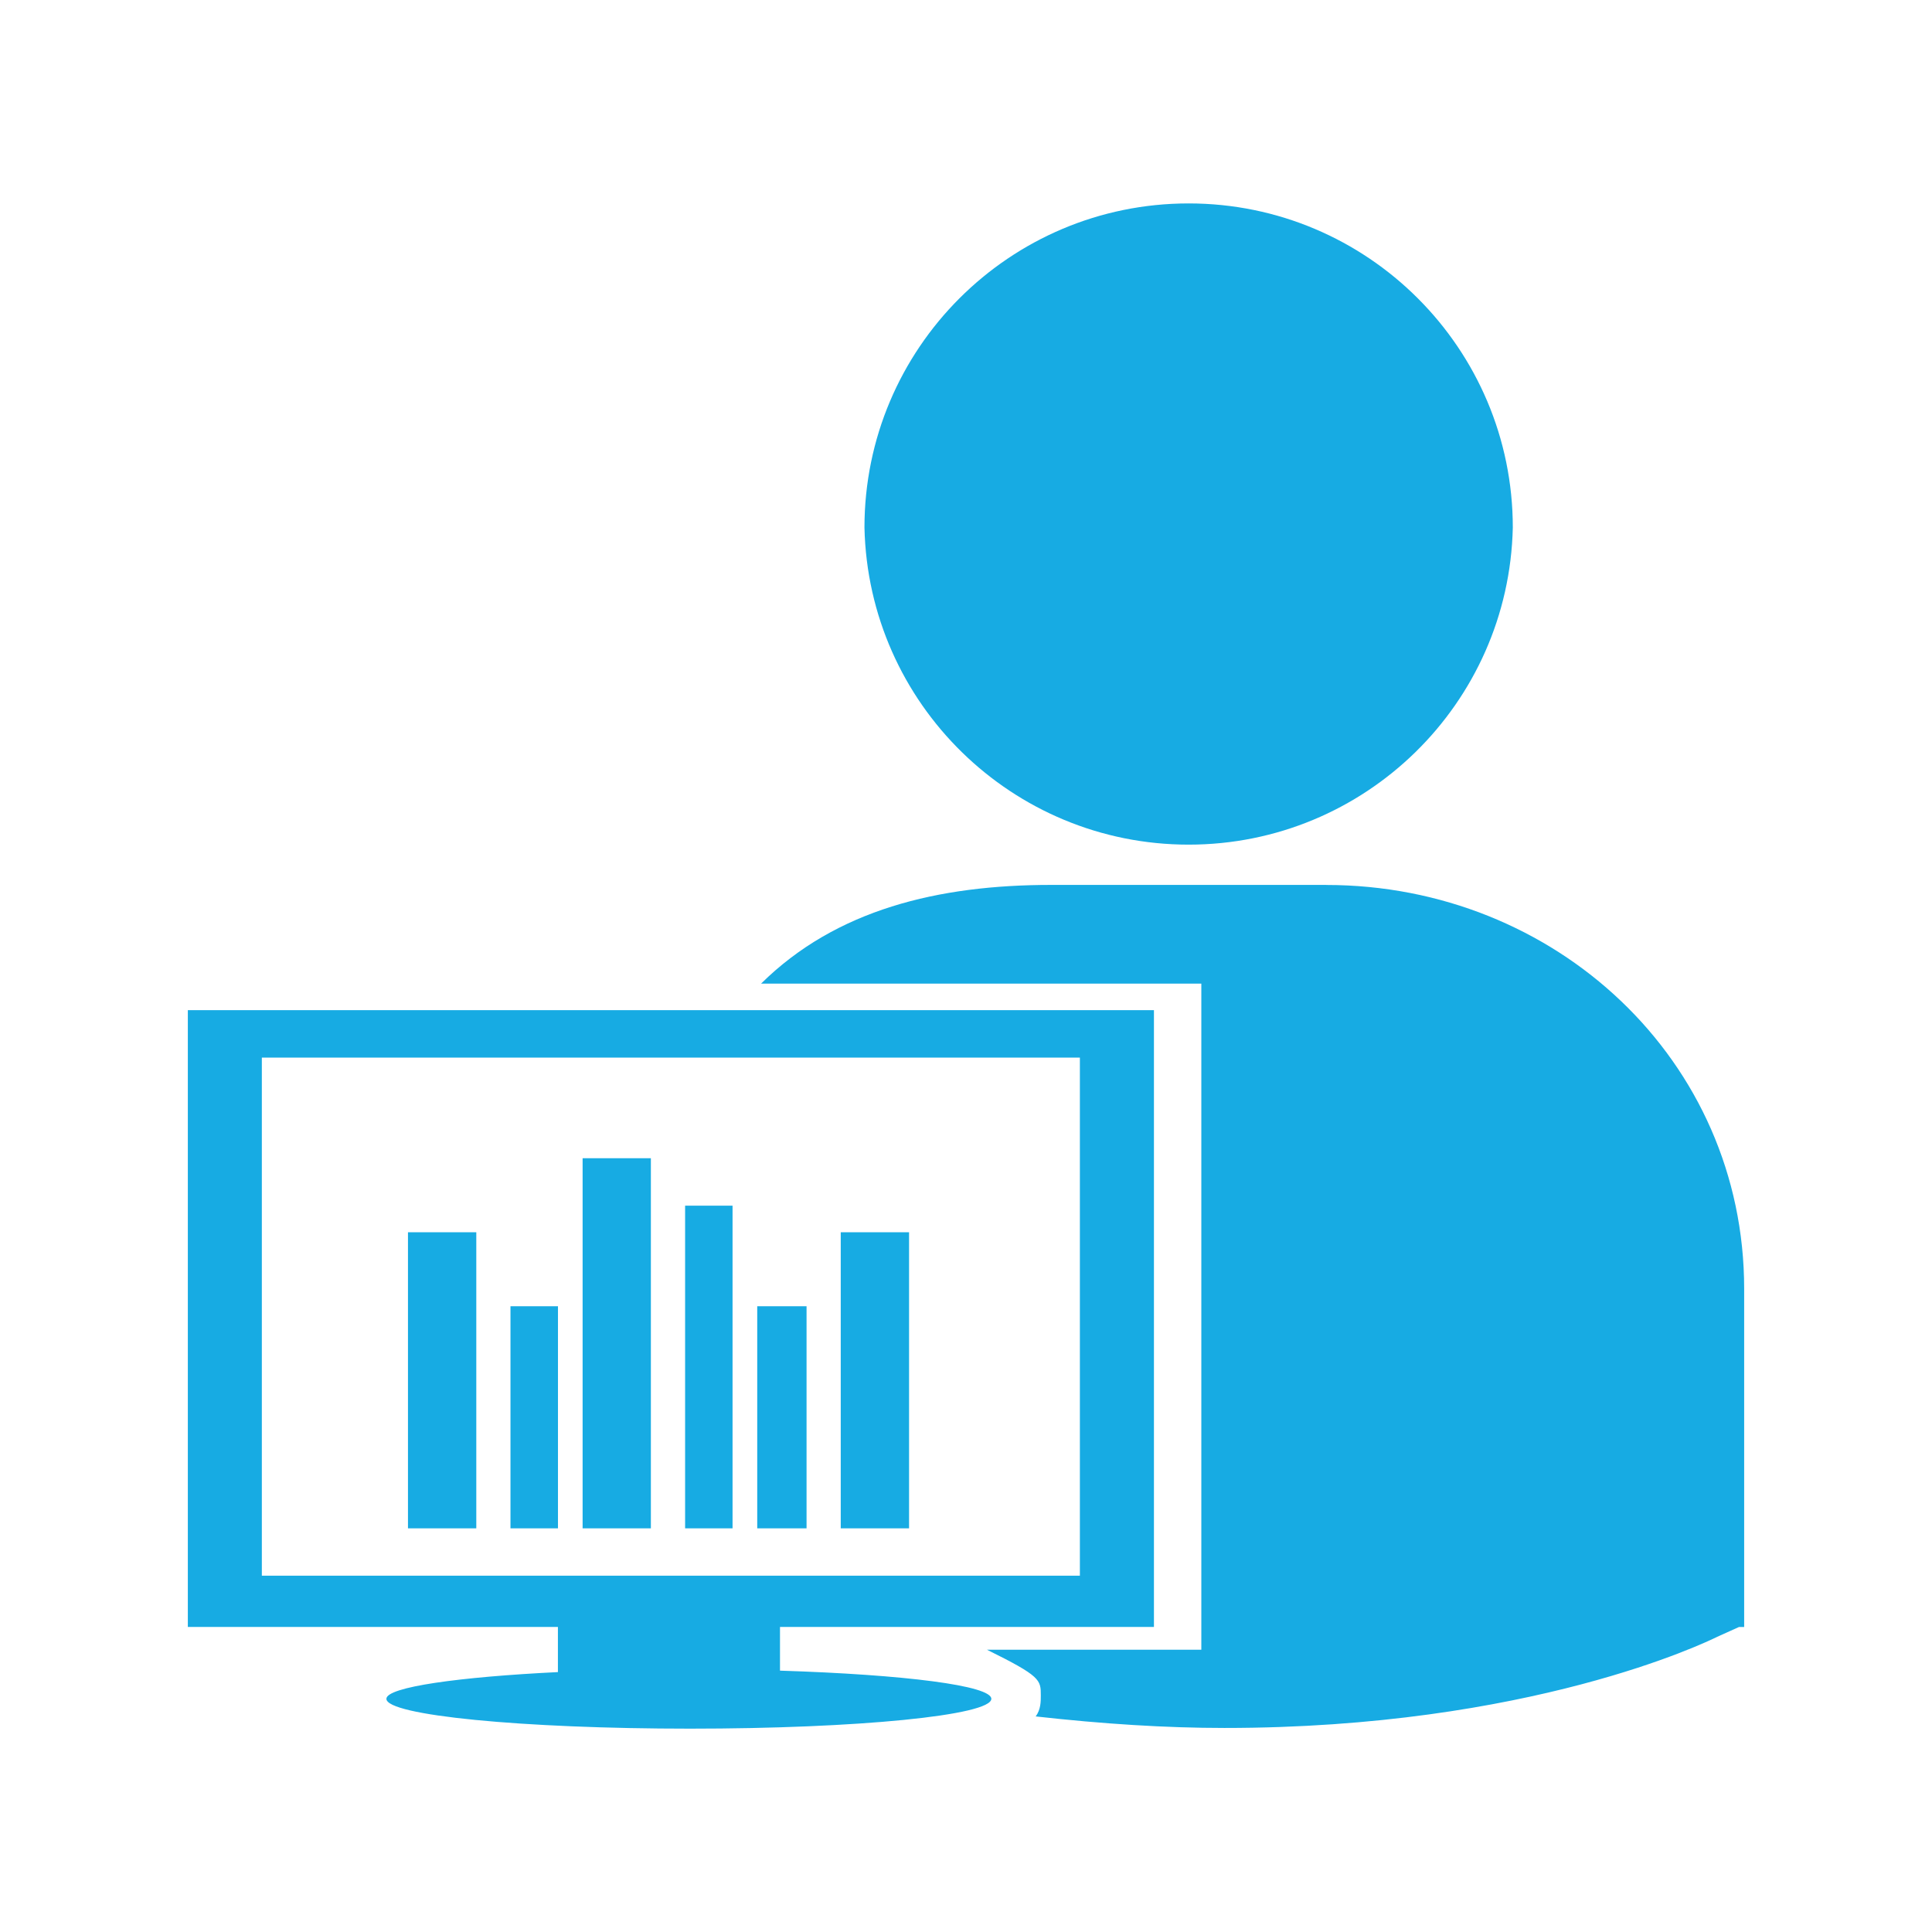
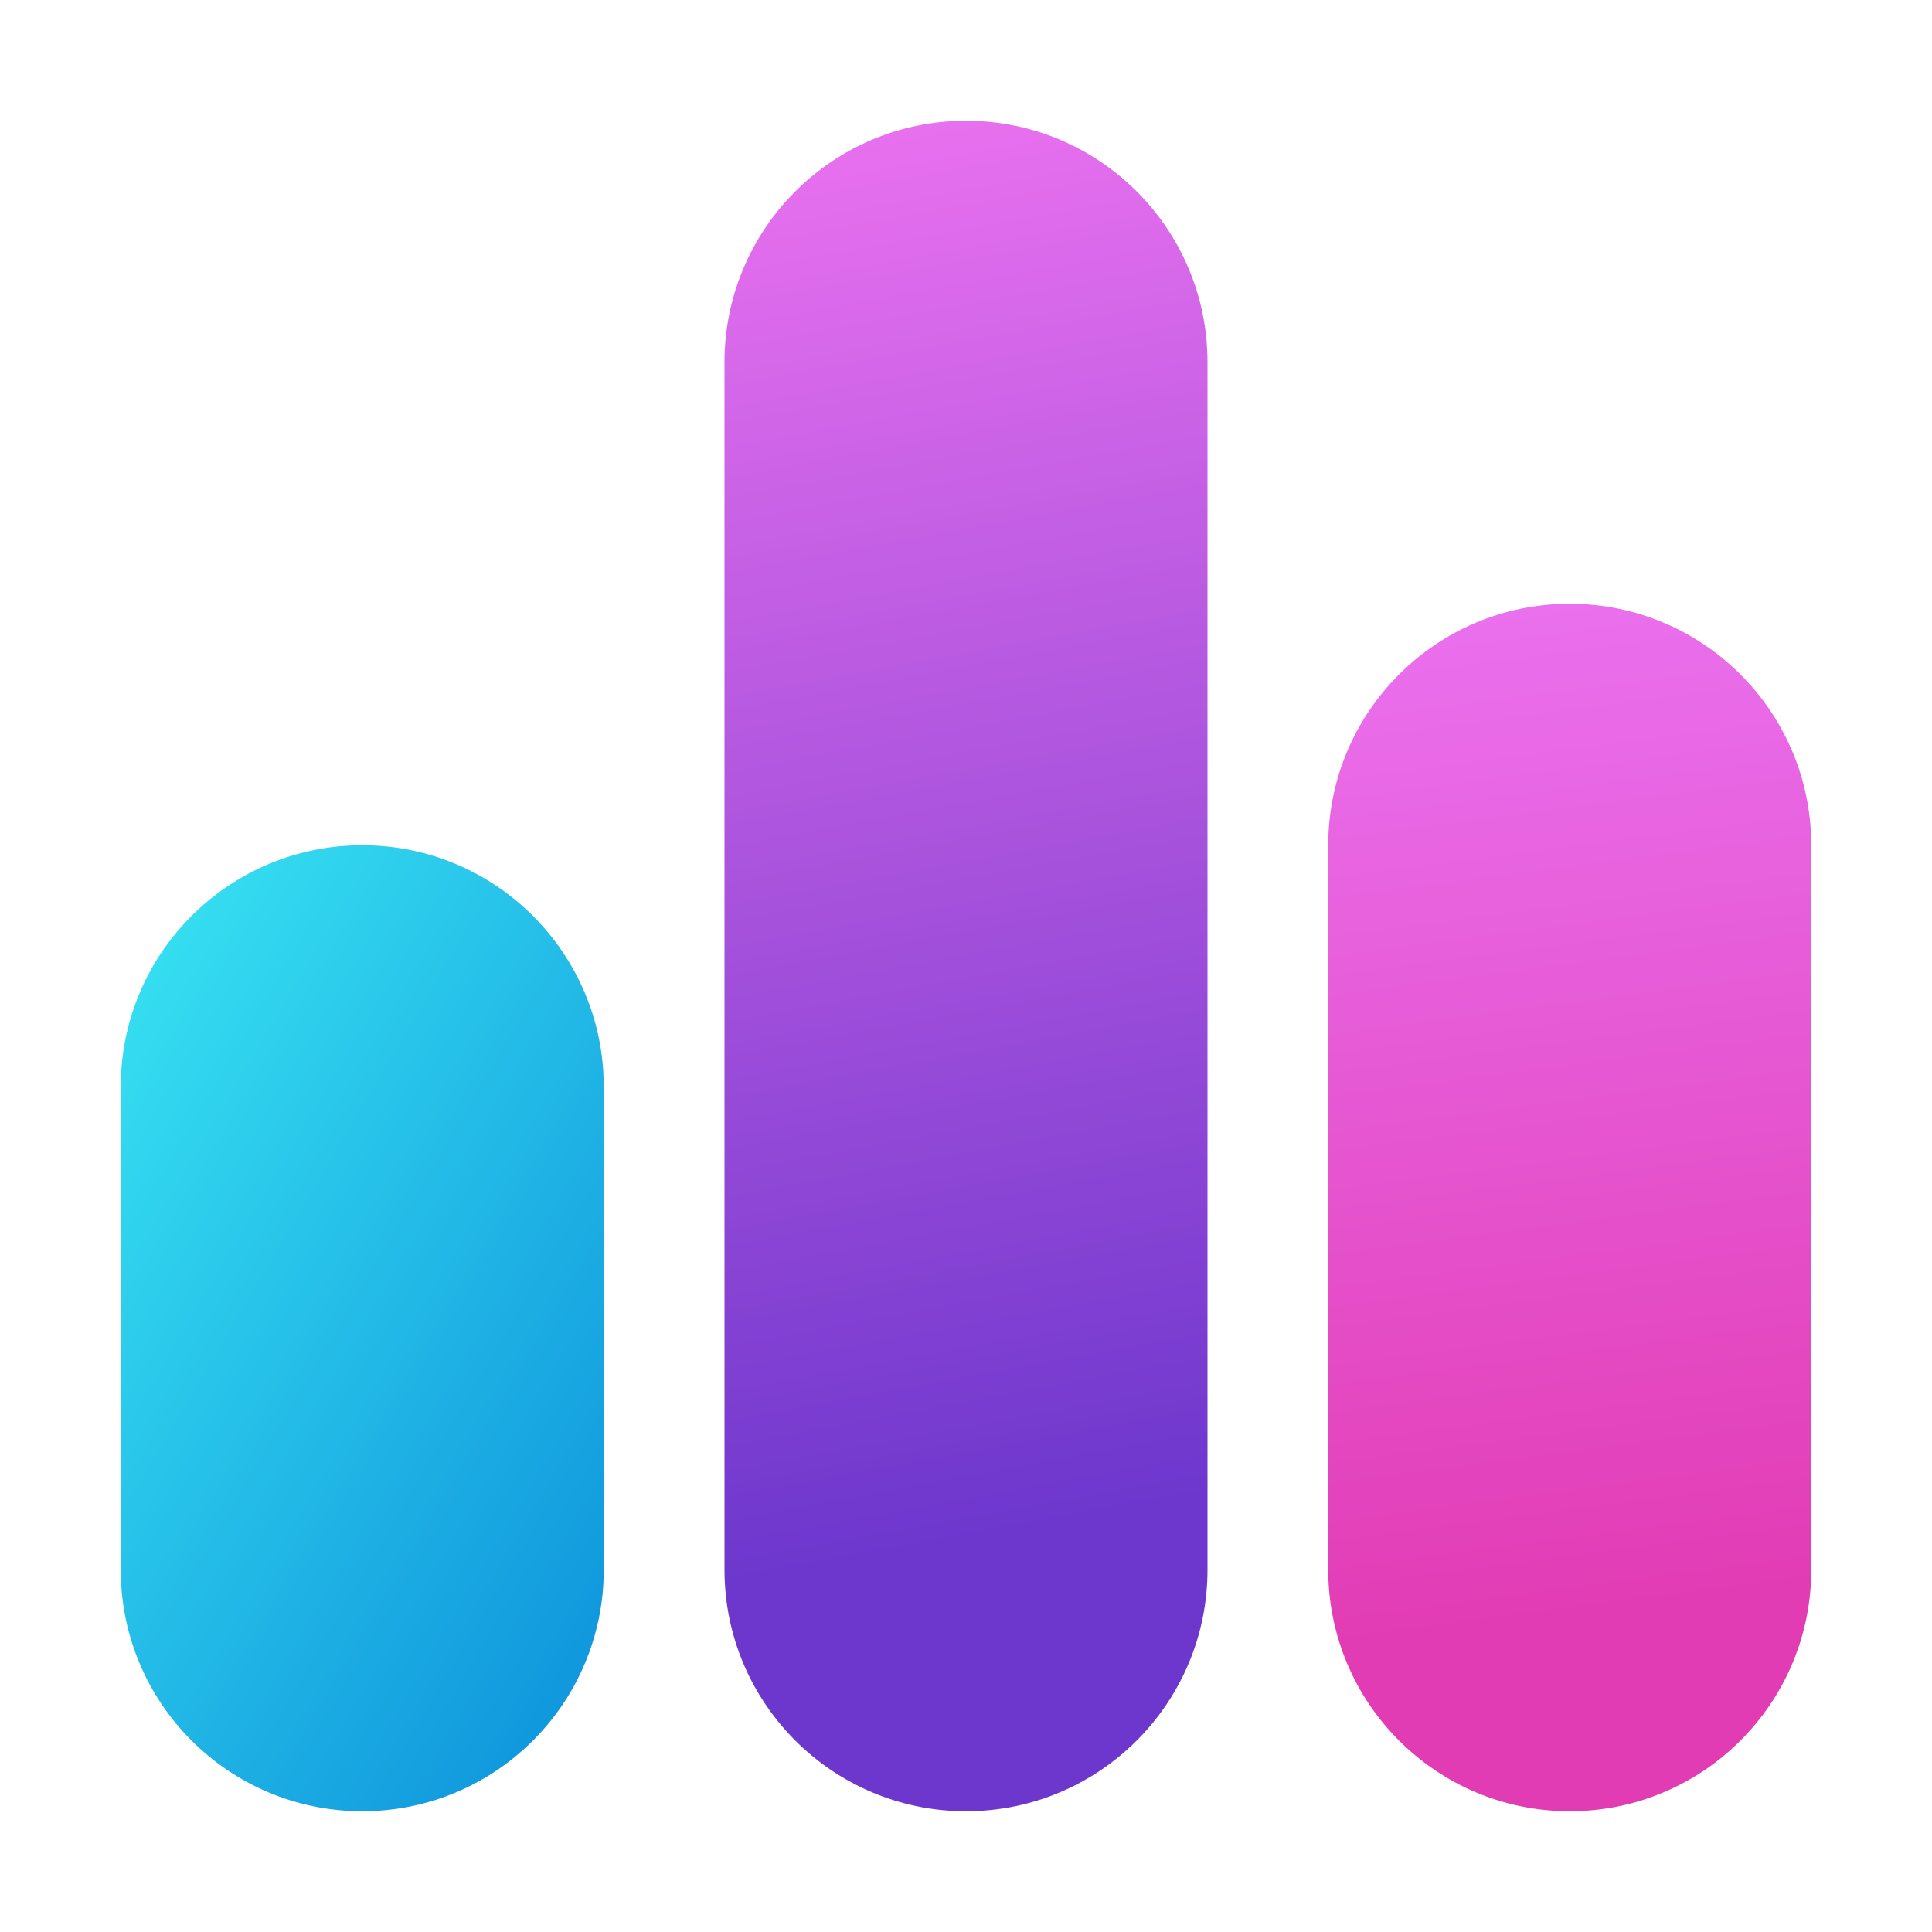
- <svg xmlns="http://www.w3.org/2000/svg" t="1721616987157" class="icon" viewBox="0 0 1024 1024" version="1.1" p-id="15275" width="200" height="200">
-   <path d="M458.183 279.637a171.804 171.804 0 1 1 343.637 0 171.861 171.861 0 0 1-343.637 0z m244.679 189.383h-145.749c-59.819 0-114.005 13.056-153.714 52.309h233.33V874.382H523.093c28.558 14.108 28.558 15.957 28.558 24.263 0 3.129 0 7.538-2.731 11.093 35.755 4.011 69.148 6.116 100.039 6.116 161.707 0 255.431-45.454 261.234-48.327l11.492-5.177h2.759v-179.228c0-121.287-100.153-214.073-221.497-214.073h-0.085z m-177.436 431.388c0 8.761-70.884 15.815-159.744 15.815-88.832 0-160.882-7.054-160.882-15.815 0-6.258 38.599-11.605 90.908-14.165v-23.922H99.556V535.41h512.057v326.912h-198.201v23.154c66.389 2.105 112.014 7.964 112.014 14.933z m46.933-65.252v-274.603H138.78v274.603h433.579z m-356.124-25.116h36.21v-156.928H216.235v156.928z m54.329 0h25.173V692.338h-25.173v117.703z m38.229 0h36.181v-196.153h-36.181v196.153z m136.818 0h36.21v-156.928h-36.21v156.928z m-44.26 0h26.14V692.338h-26.14v117.703z m-38.229 0h25.145v-171.008h-25.145v171.008z" fill="#17abe3" p-id="15276" />
+ <svg xmlns="http://www.w3.org/2000/svg" width="16" height="16" viewBox="0 0 16 16">
+   <g fill="none">
+     <path fill="url(#fluentColorPoll160)" d="M6 3a2 2 0 1 1 4 0v10a2 2 0 1 1-4 0z" />
+     <path fill="url(#fluentColorPoll161)" d="M13 5a2 2 0 0 0-2 2v6a2 2 0 1 0 4 0V7a2 2 0 0 0-2-2" />
+     <path fill="url(#fluentColorPoll162)" d="M3 7a2 2 0 0 0-2 2v4a2 2 0 1 0 4 0V9a2 2 0 0 0-2-2" />
+     <defs>
+       <linearGradient id="fluentColorPoll160" x1="9.667" x2="7.529" y1="12.433" y2=".854" gradientUnits="userSpaceOnUse">
+         <stop stop-color="#6d37cd" />
+         <stop offset="1" stop-color="#ea71ef" />
+       </linearGradient>
+       <linearGradient id="fluentColorPoll161" x1="14.667" x2="13.558" y1="13.167" y2="4.76" gradientUnits="userSpaceOnUse">
+         <stop stop-color="#e23cb4" />
+         <stop offset="1" stop-color="#ea71ef" />
+       </linearGradient>
+       <linearGradient id="fluentColorPoll162" x1="1.5" x2="9.148" y1="7.333" y2="11.857" gradientUnits="userSpaceOnUse">
+         <stop stop-color="#36dff1" />
+         <stop offset="1" stop-color="#0078d4" />
+       </linearGradient>
+     </defs>
+   </g>
</svg>
